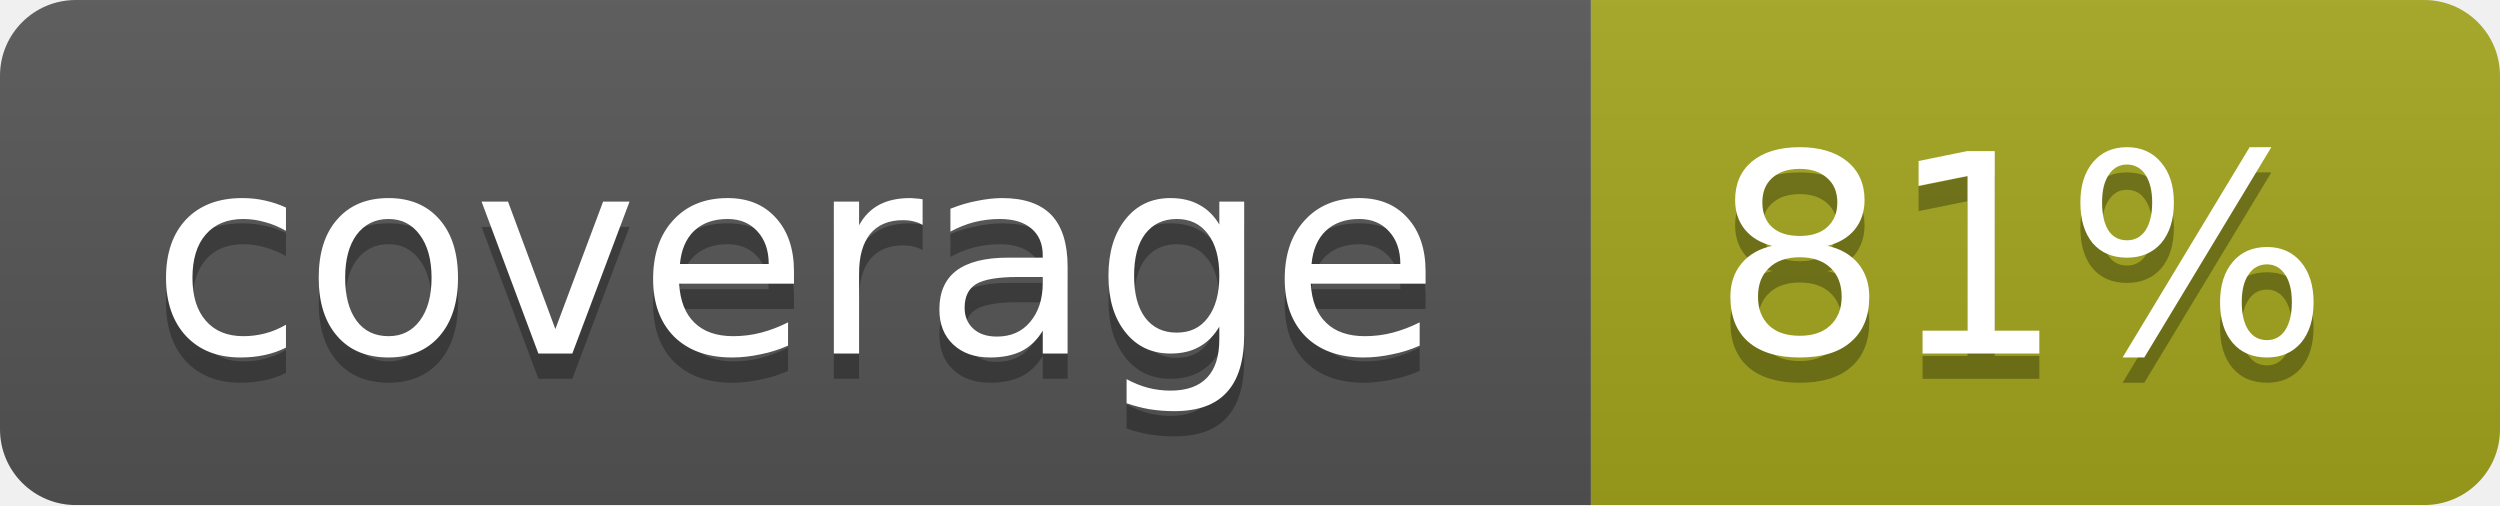
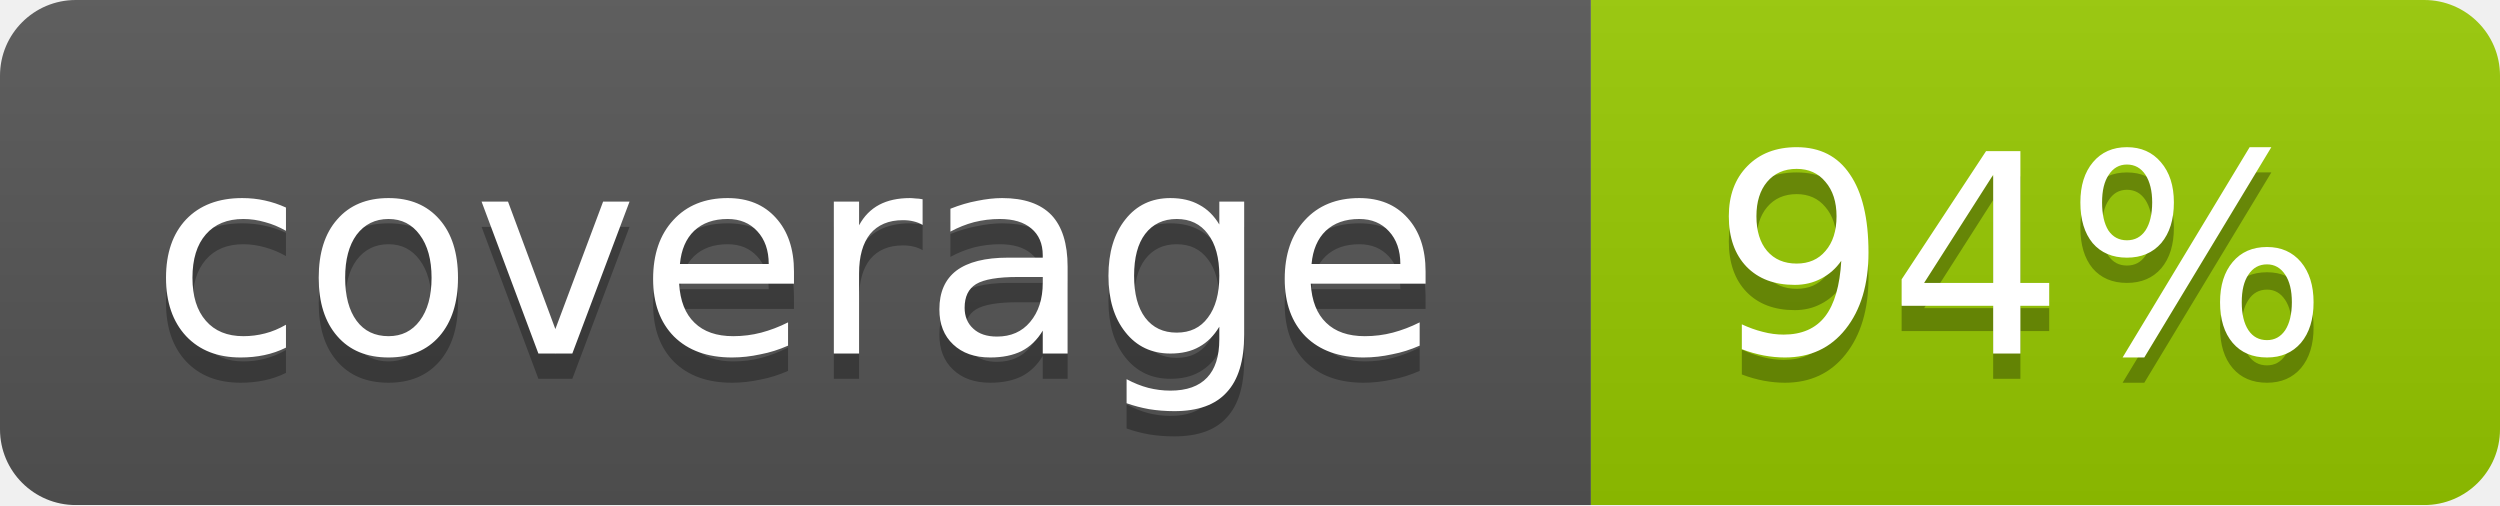
<svg xmlns="http://www.w3.org/2000/svg" width="99" height="20">
  <linearGradient id="b" x2="0" y2="100%">
    <stop offset="0" stop-color="#bbb" stop-opacity=".1" />
    <stop offset="1" stop-opacity=".1" />
  </linearGradient>
  <mask id="a">
    <rect width="99" height="20" rx="3" fill="#fff" />
  </mask>
  <g mask="url(#a)">
    <path fill="#555" d="M0 0h63v20H0z" />
-     <path fill="#a4a61d" d="M63 0h36v20H63z" />
+     <path fill="#97CA00" d="M63 0h36v20H63z" />
    <path fill="url(#b)" d="M0 0h99v20H0z" />
  </g>
  <g fill="#fff" text-anchor="middle" font-family="DejaVu Sans,Verdana,Geneva,sans-serif" font-size="11">
    <text x="31.5" y="15" fill="#010101" fill-opacity=".3">coverage</text>
    <text x="31.5" y="14">coverage</text>
-     <text x="80" y="15" fill="#010101" fill-opacity=".3">81%</text>
-     <text x="80" y="14">81%</text>
+     <text x="80" y="15" fill="#010101" fill-opacity=".3">94%</text>
+     <text x="80" y="14">94%</text>
  </g>
</svg>
